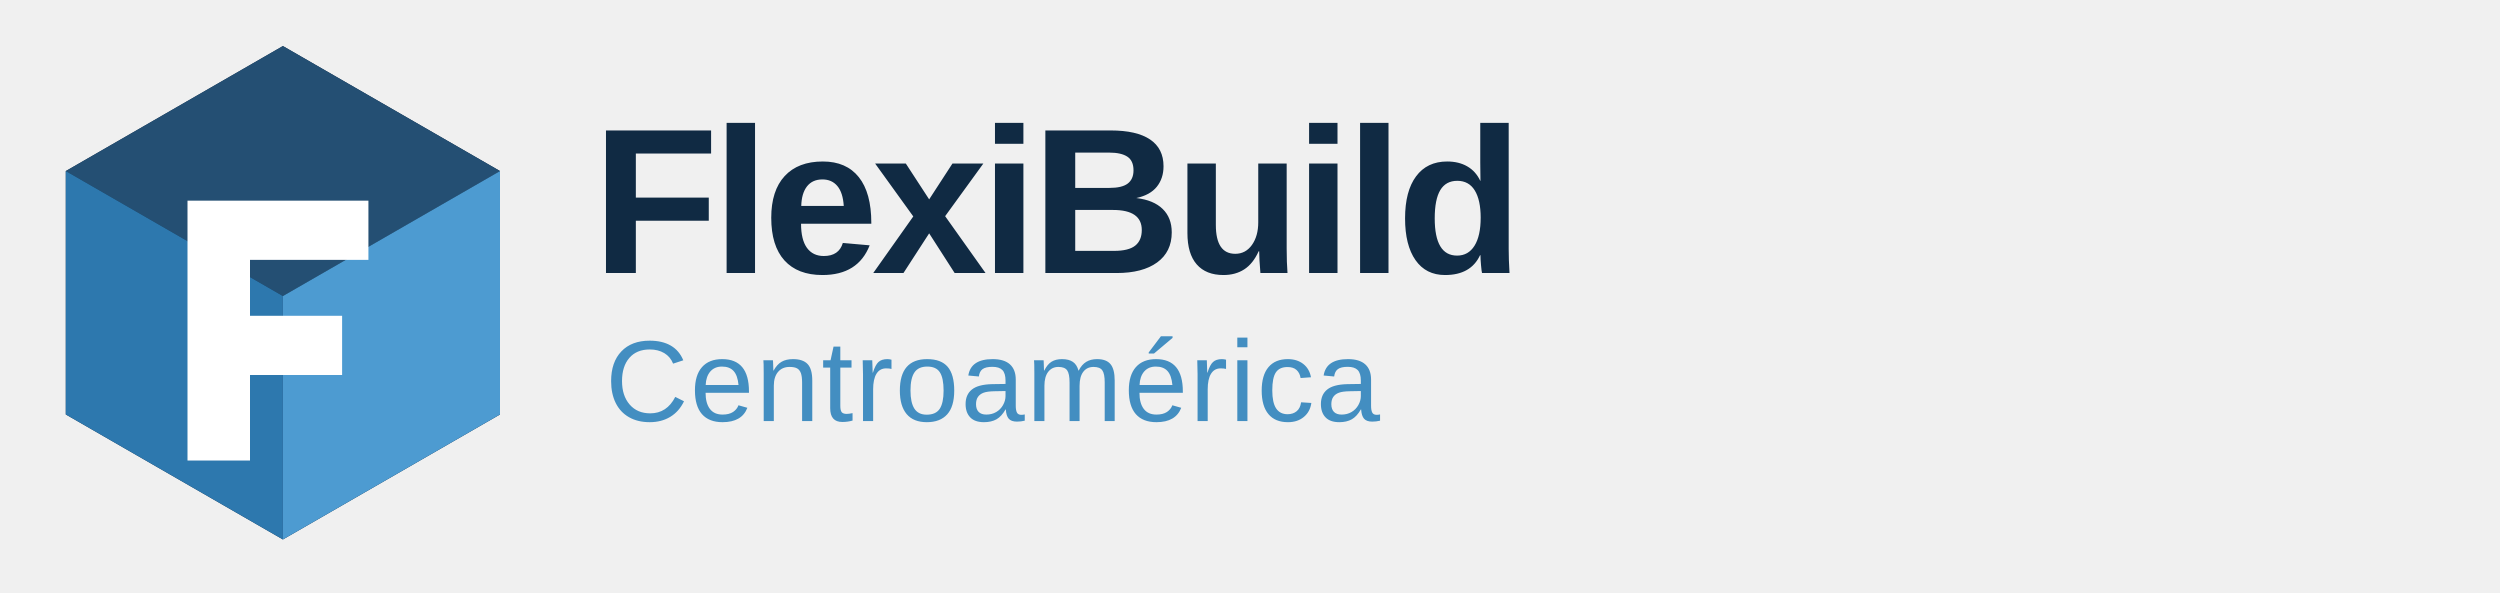
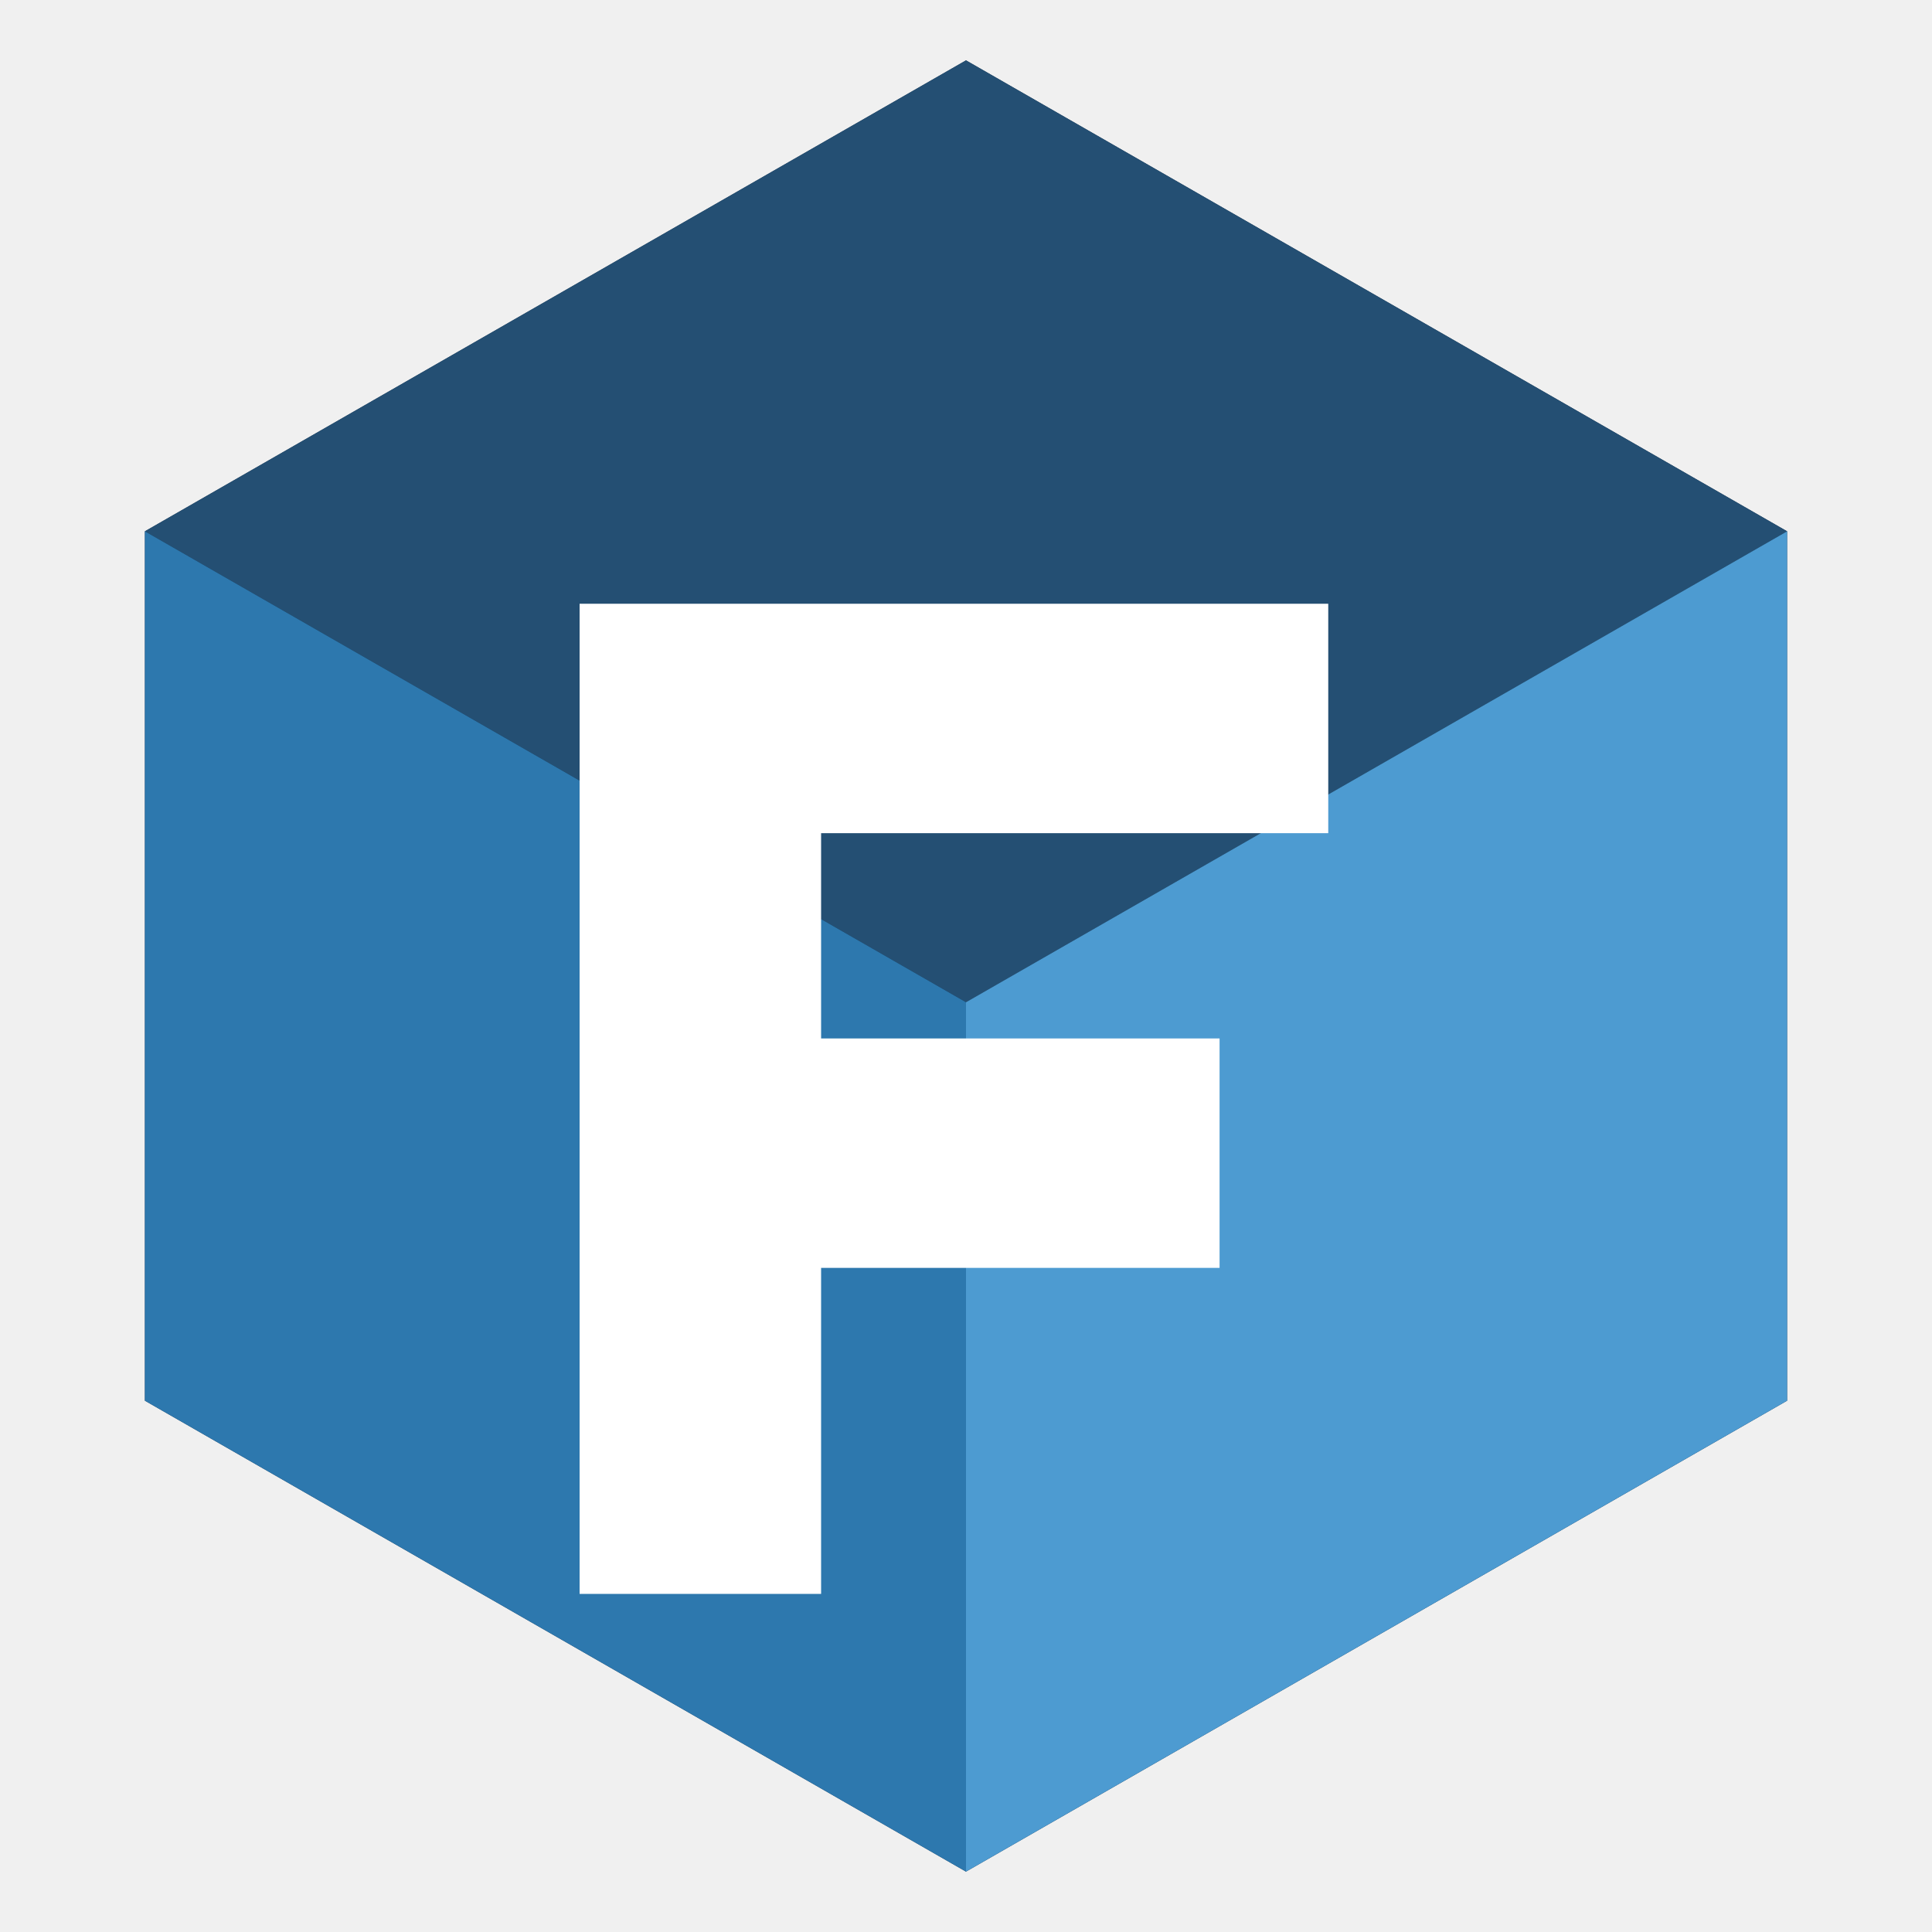
- <svg xmlns="http://www.w3.org/2000/svg" width="760" height="180" viewBox="0 0 760 180" role="img" aria-labelledby="title desc">
-   <g transform="translate(8 10)">
-     <path d="M78 4 144 42 144 116 78 154 12 116 12 42Z" fill="#102a43" />
-     <path d="M78 4 144 42 78 80 12 42Z" fill="#244f73" />
-     <path d="M12 42 78 80 78 154 12 116Z" fill="#2d78ae" />
-     <path d="M144 42 78 80 78 154 144 116Z" fill="#4d9bd1" />
-     <path d="M49 51 104 51 104 69 68 69 68 86 96 86 96 104 68 104 68 130 49 130Z" fill="#ffffff" />
-   </g>
-   <text x="180" y="83" fill="#102a43" font-family="Arial, Helvetica, sans-serif" font-size="63" font-weight="750" letter-spacing="-2">FlexiBuild</text>
-   <text x="184" y="128" fill="#438ec1" font-family="Arial, Helvetica, sans-serif" font-size="35" font-weight="500" letter-spacing=".5">Centroamérica</text>
+ <svg xmlns="http://www.w3.org/2000/svg" width="160" height="160" viewBox="0 0 160 160" role="img" aria-labelledby="title">
+   <path d="M80 5 148 44 148 116 80 155 12 116 12 44Z" fill="#102a43" />
+   <path d="M80 5 148 44 80 83 12 44Z" fill="#244f73" />
+   <path d="M12 44 80 83 80 155 12 116Z" fill="#2d78ae" />
+   <path d="M148 44 80 83 80 155 148 116Z" fill="#4d9bd1" />
+   <path d="M48 50 110 50 110 69 68 69 68 86 101 86 101 105 68 105 68 132 48 132Z" fill="#fff" />
</svg>
